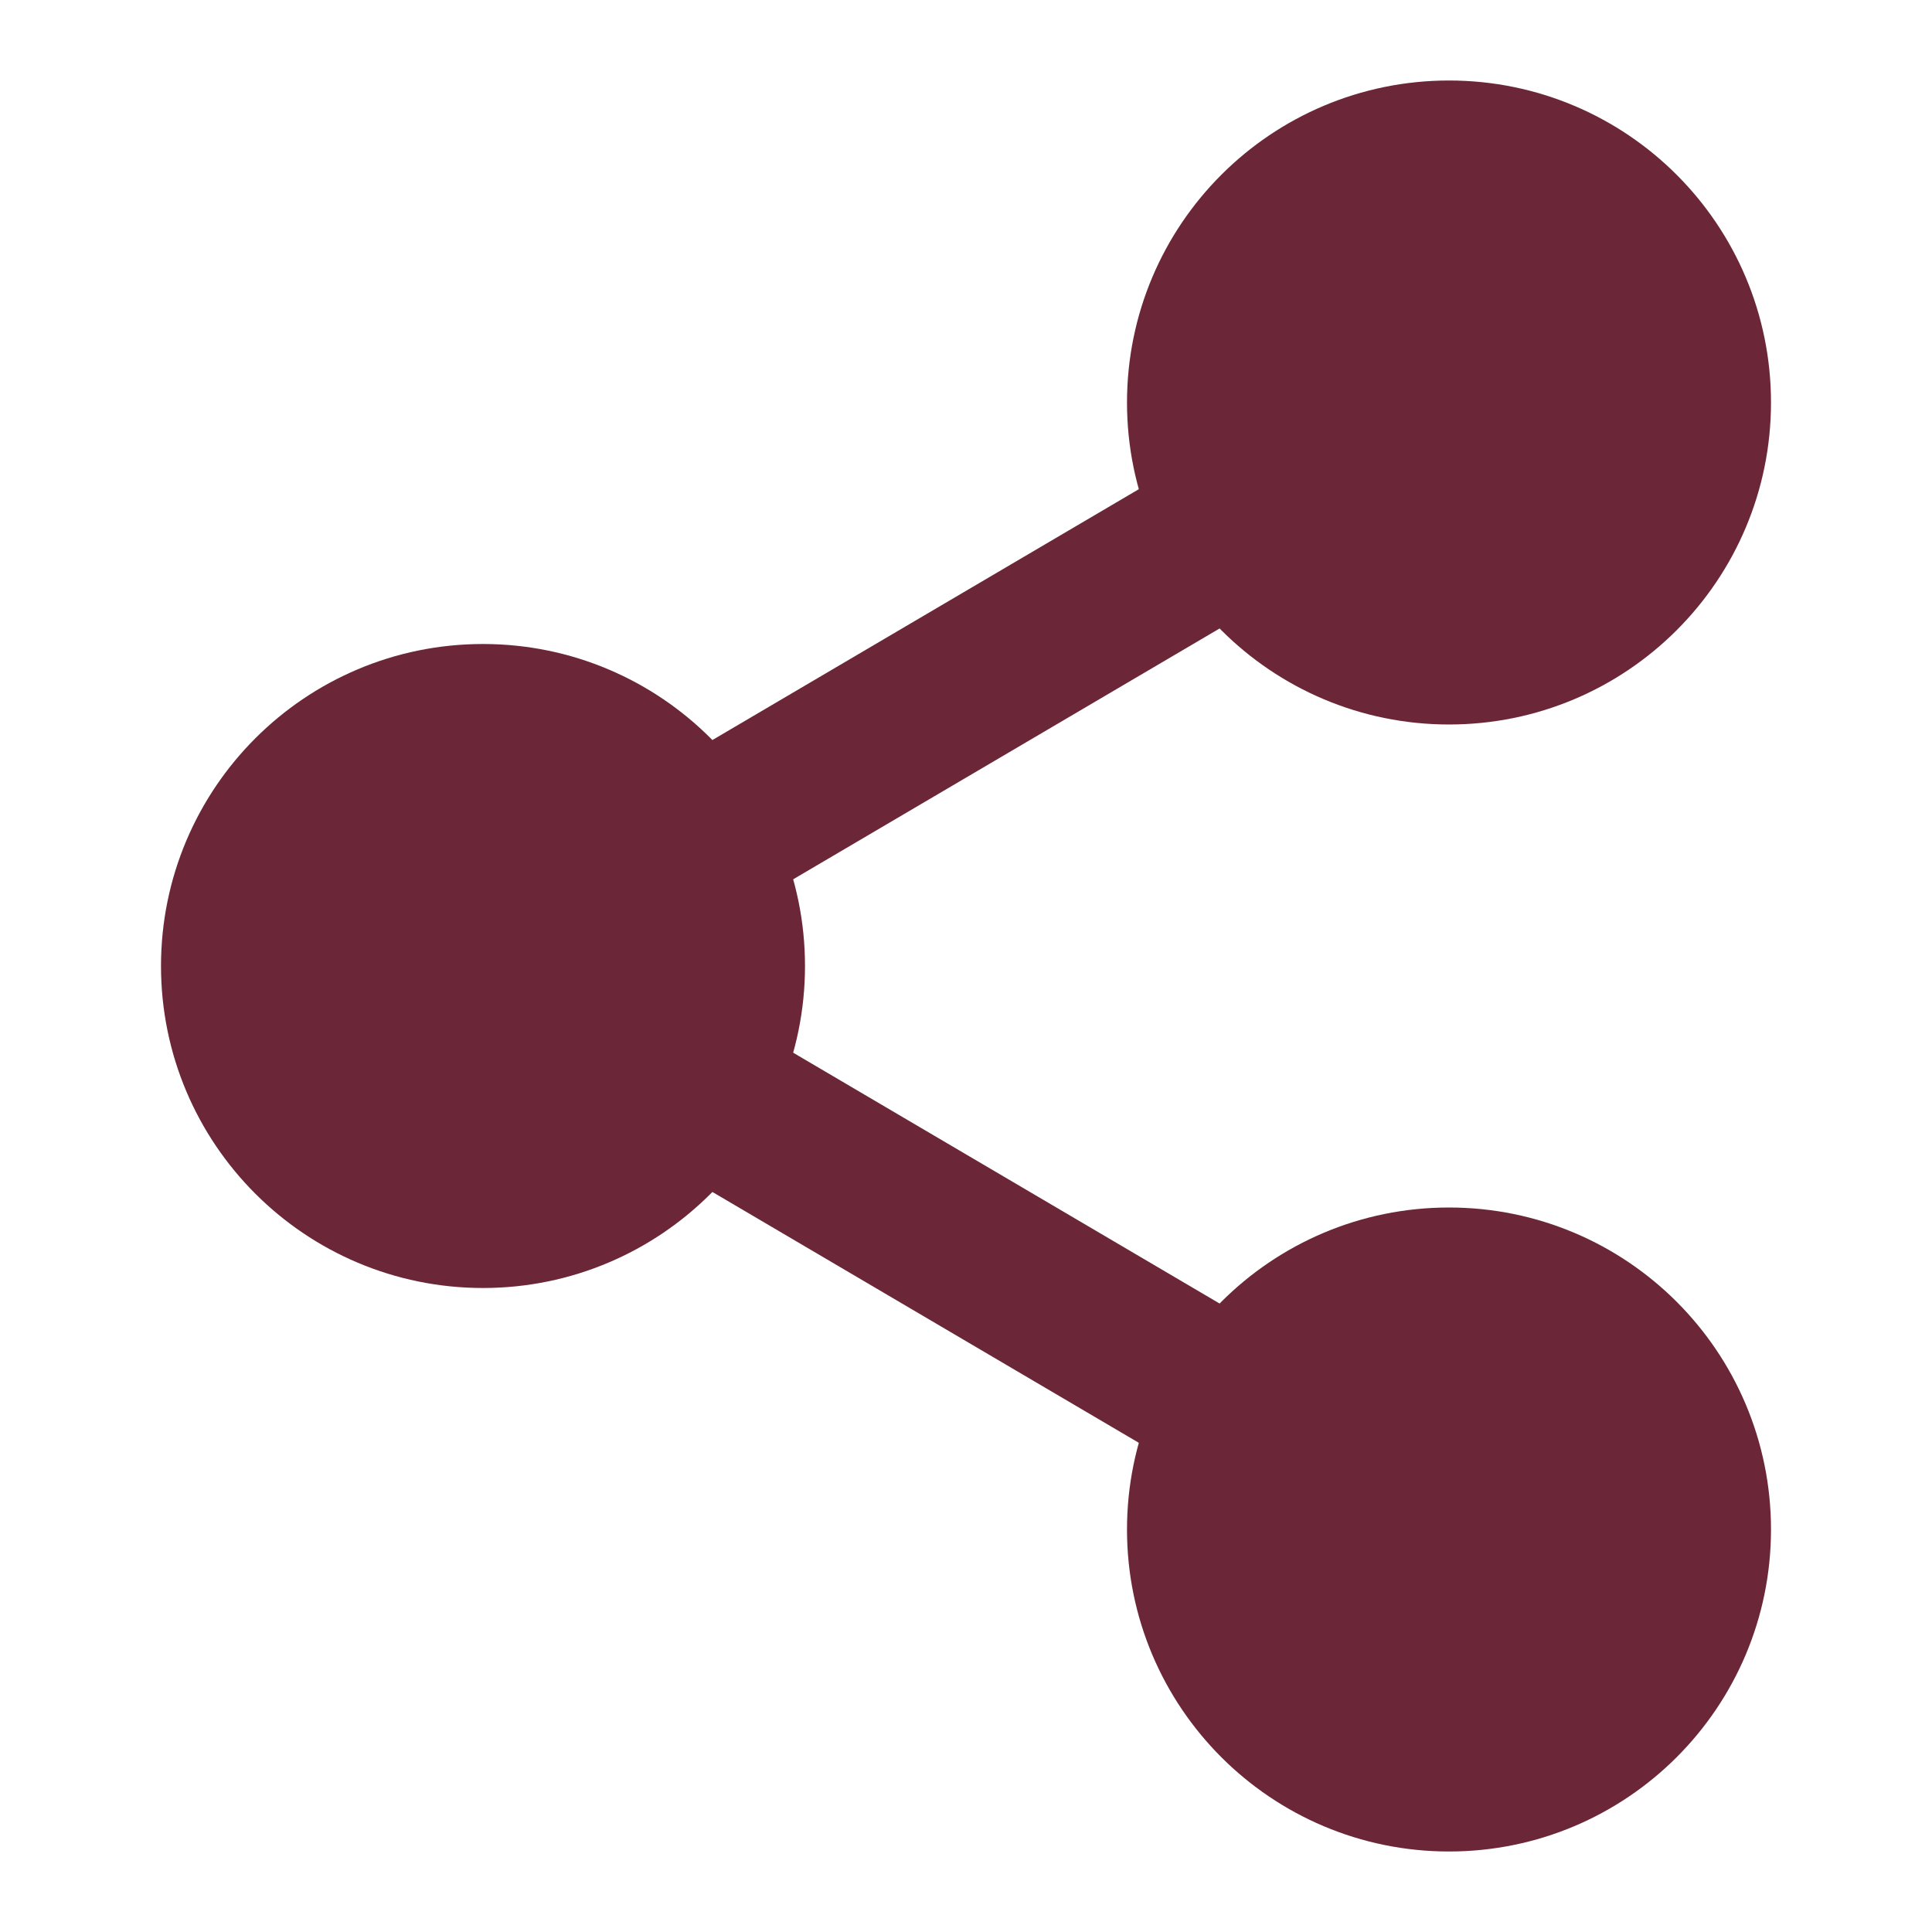
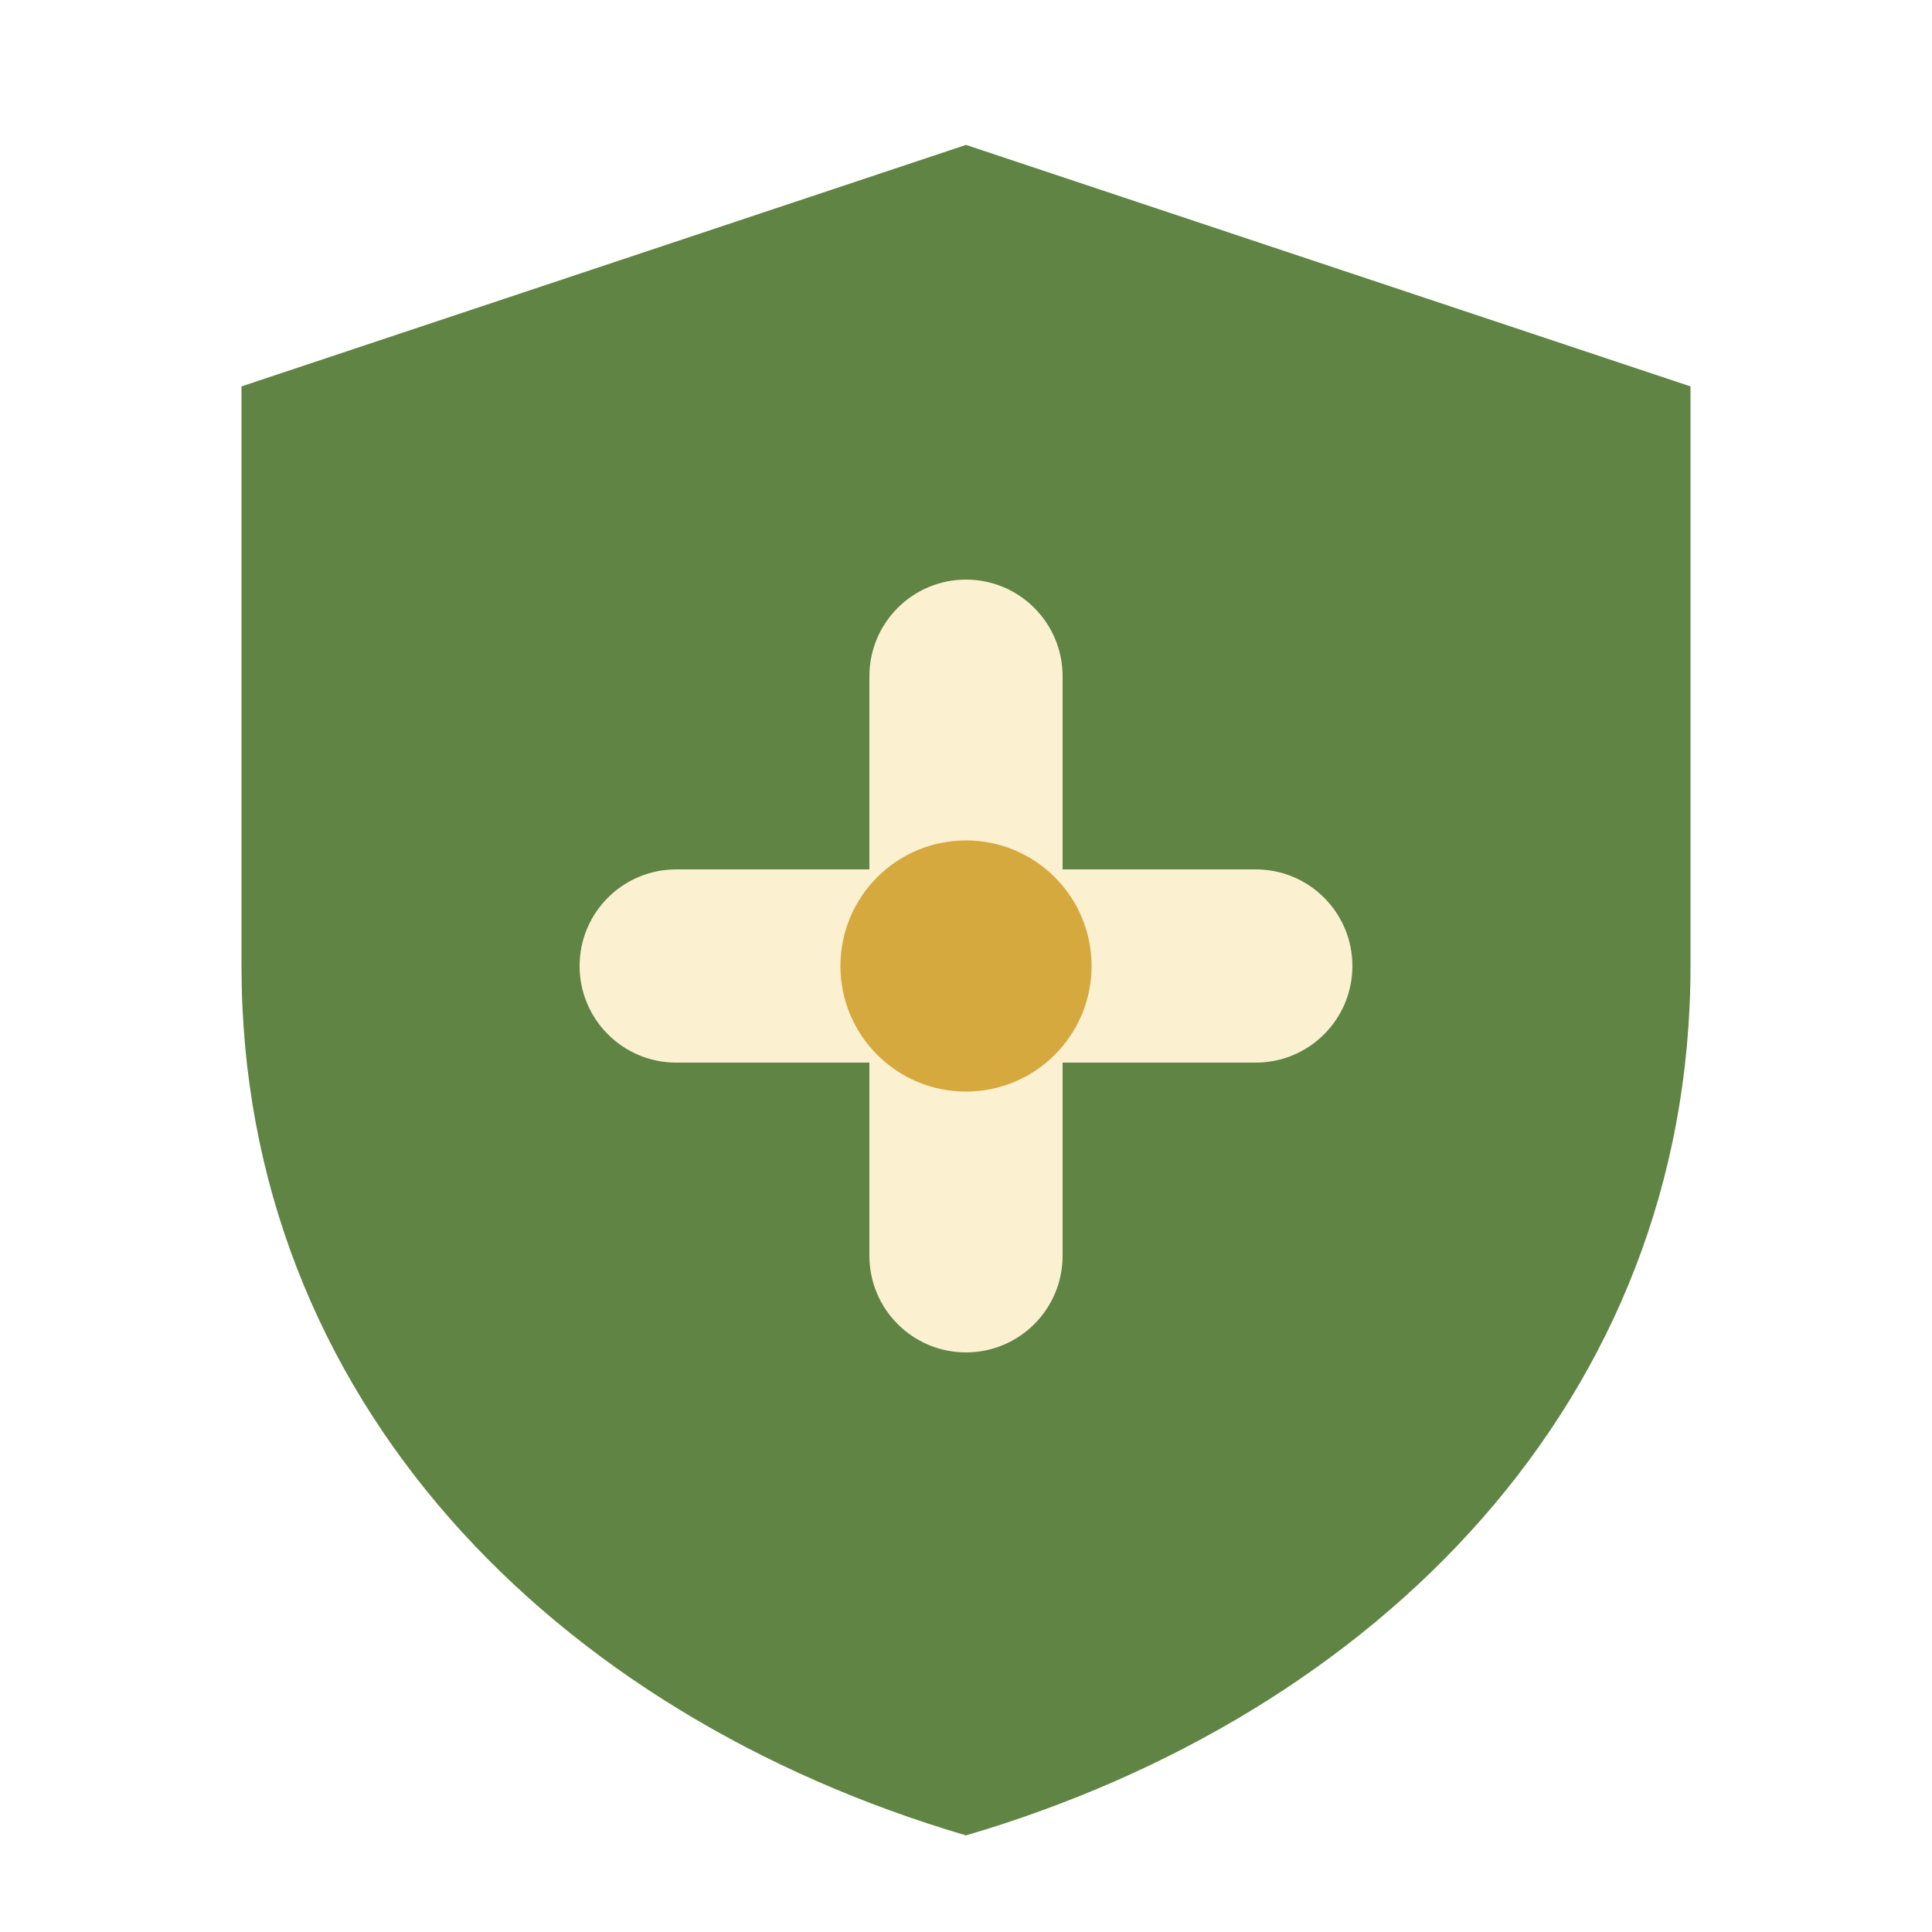
- <svg xmlns="http://www.w3.org/2000/svg" viewBox="0 0 24 24" fill="none" stroke="#6B2737" stroke-width="2" stroke-linecap="round" stroke-linejoin="round">
-   <line x1="8.6" y1="13.5" x2="15.4" y2="17.5" />
-   <line x1="15.4" y1="6.5" x2="8.6" y2="10.5" />
-   <circle cx="18" cy="5" r="3" fill="#6B2737" />
-   <circle cx="6" cy="12" r="3" fill="#6B2737" />
-   <circle cx="18" cy="19" r="3" fill="#6B2737" />
+ <svg xmlns="http://www.w3.org/2000/svg" viewBox="0 0 40 40" role="img" aria-label="NeuroFed AI">
+   <path d="M20 3 L35 8 V20 C35 29 28.5 35.5 20 38 C11.5 35.5 5 29 5 20 V8 Z" fill="#5F8443" />
+   <rect x="18" y="12" width="4" height="16" rx="2" fill="#FBF1D0" />
+   <rect x="12" y="18" width="16" height="4" rx="2" fill="#FBF1D0" />
+   <circle cx="20" cy="20" r="2.6" fill="#D6A93E" />
</svg>
